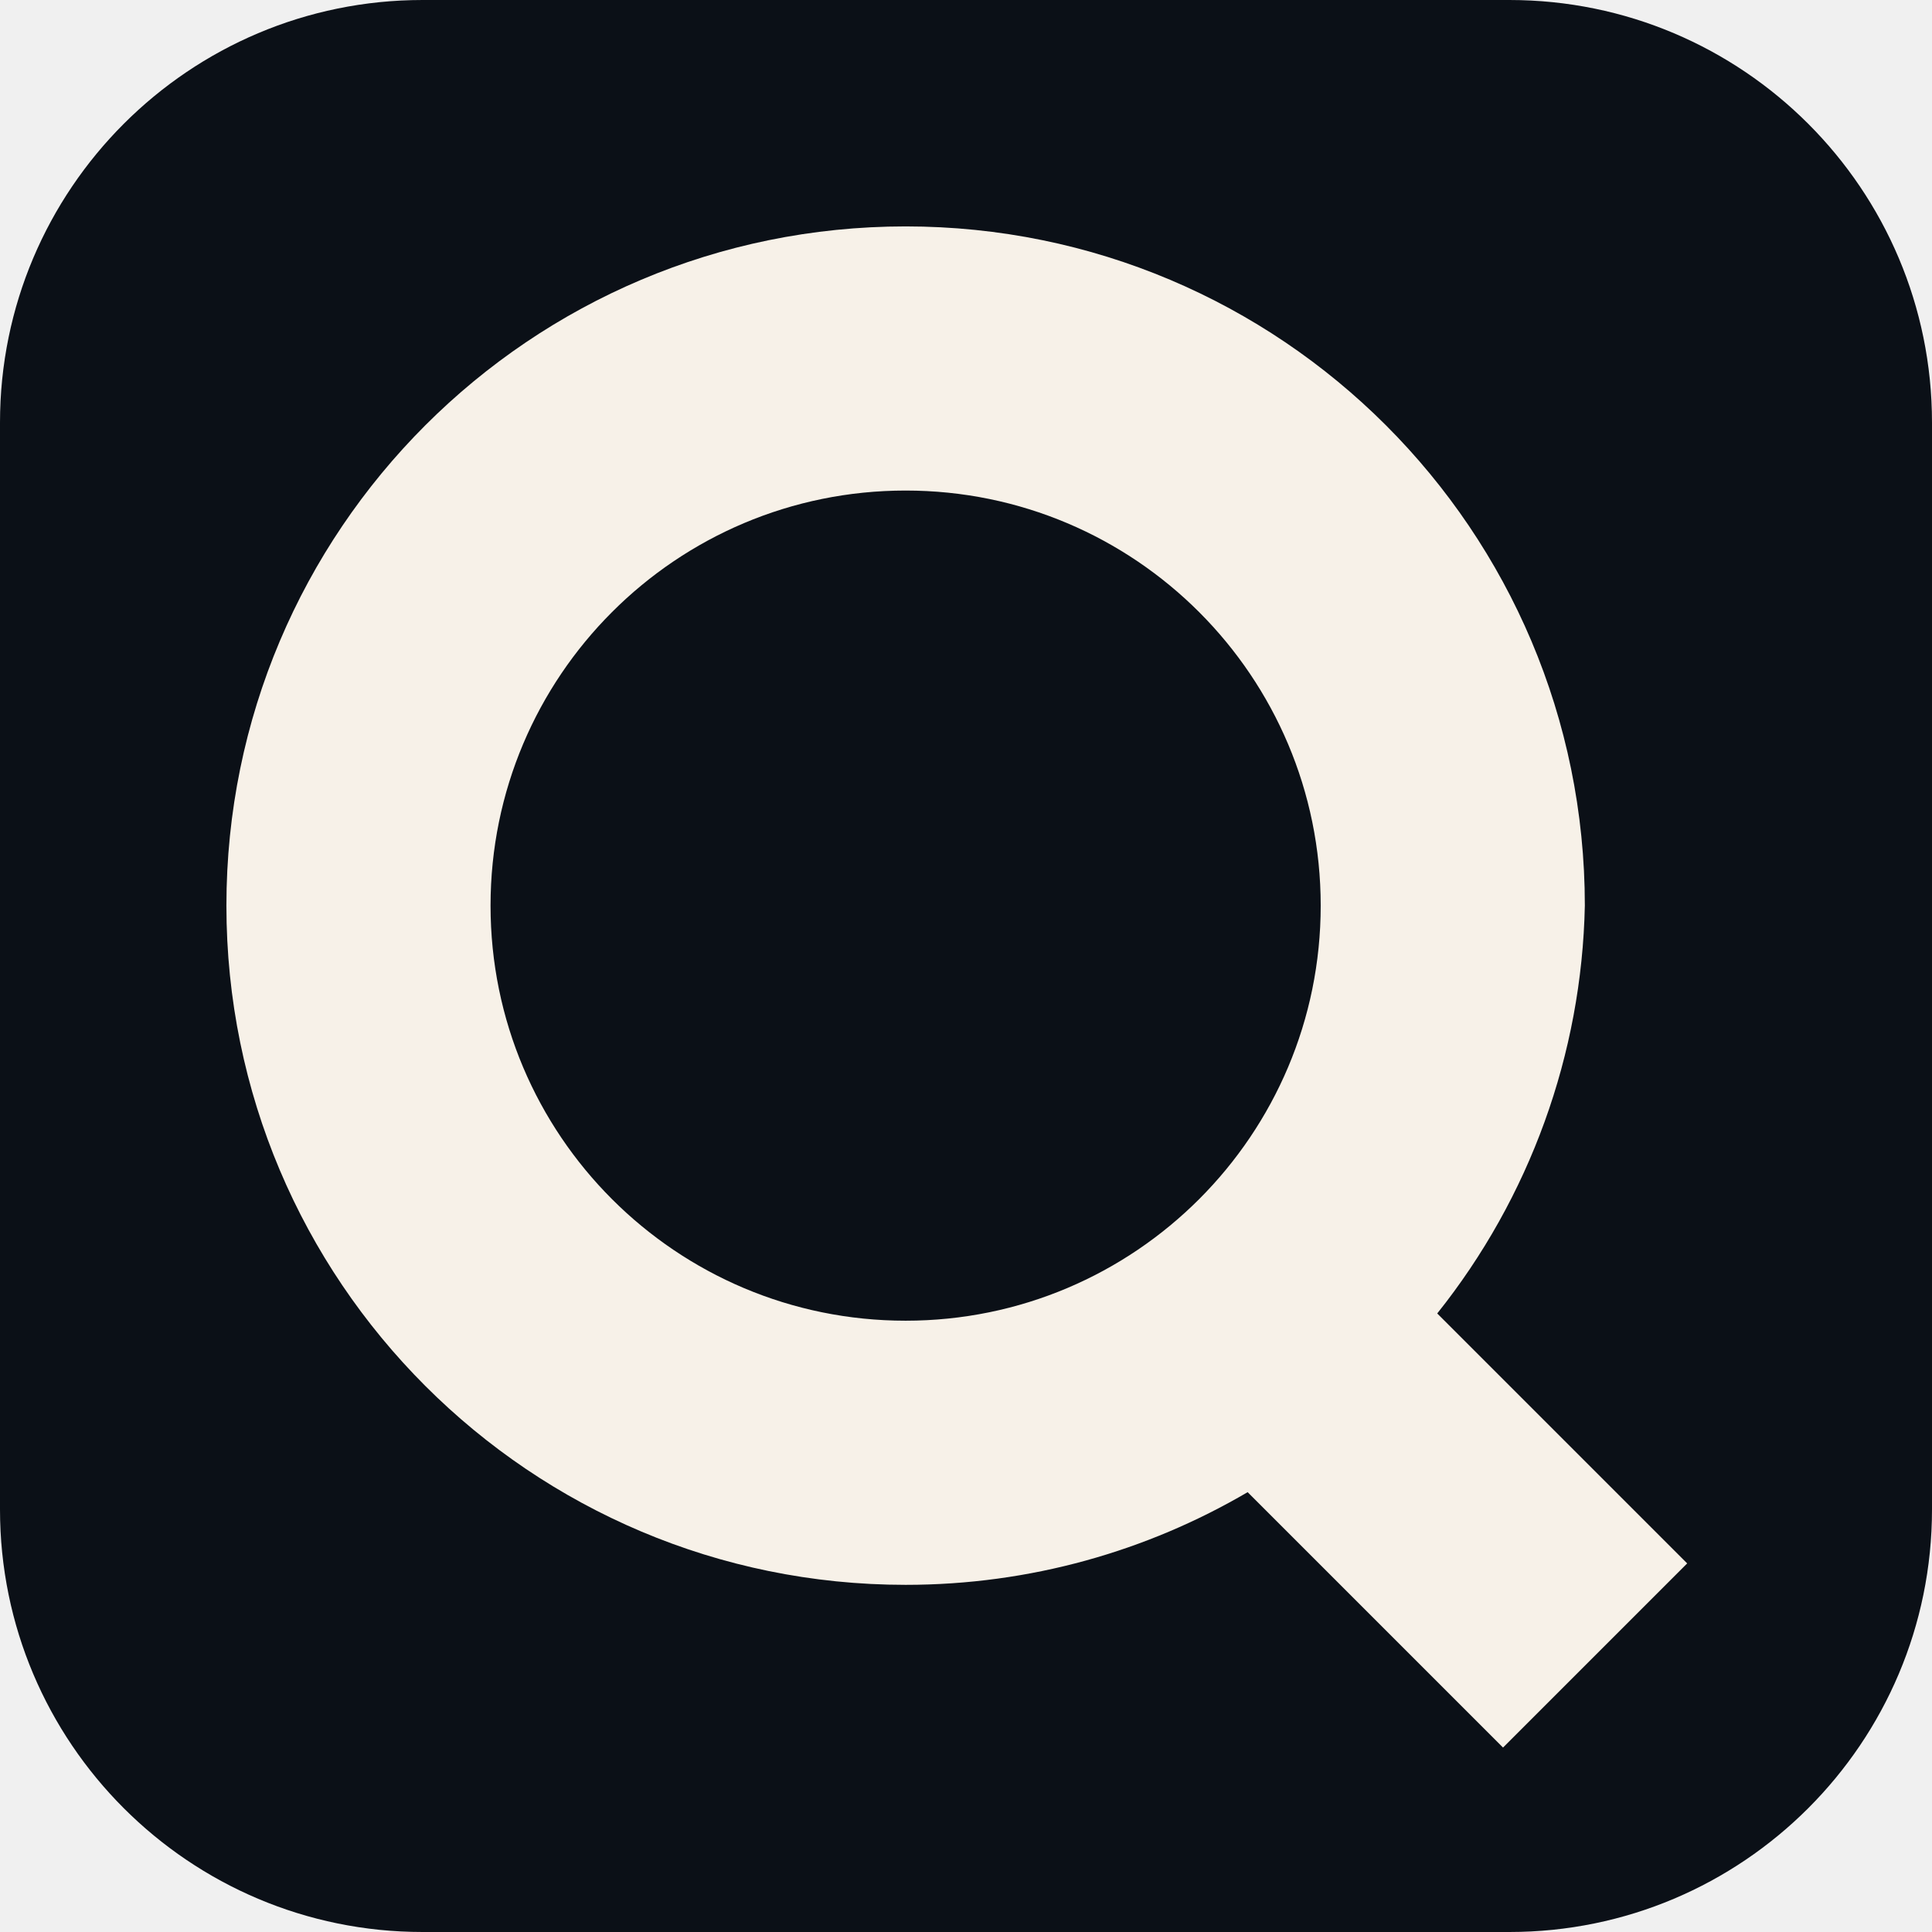
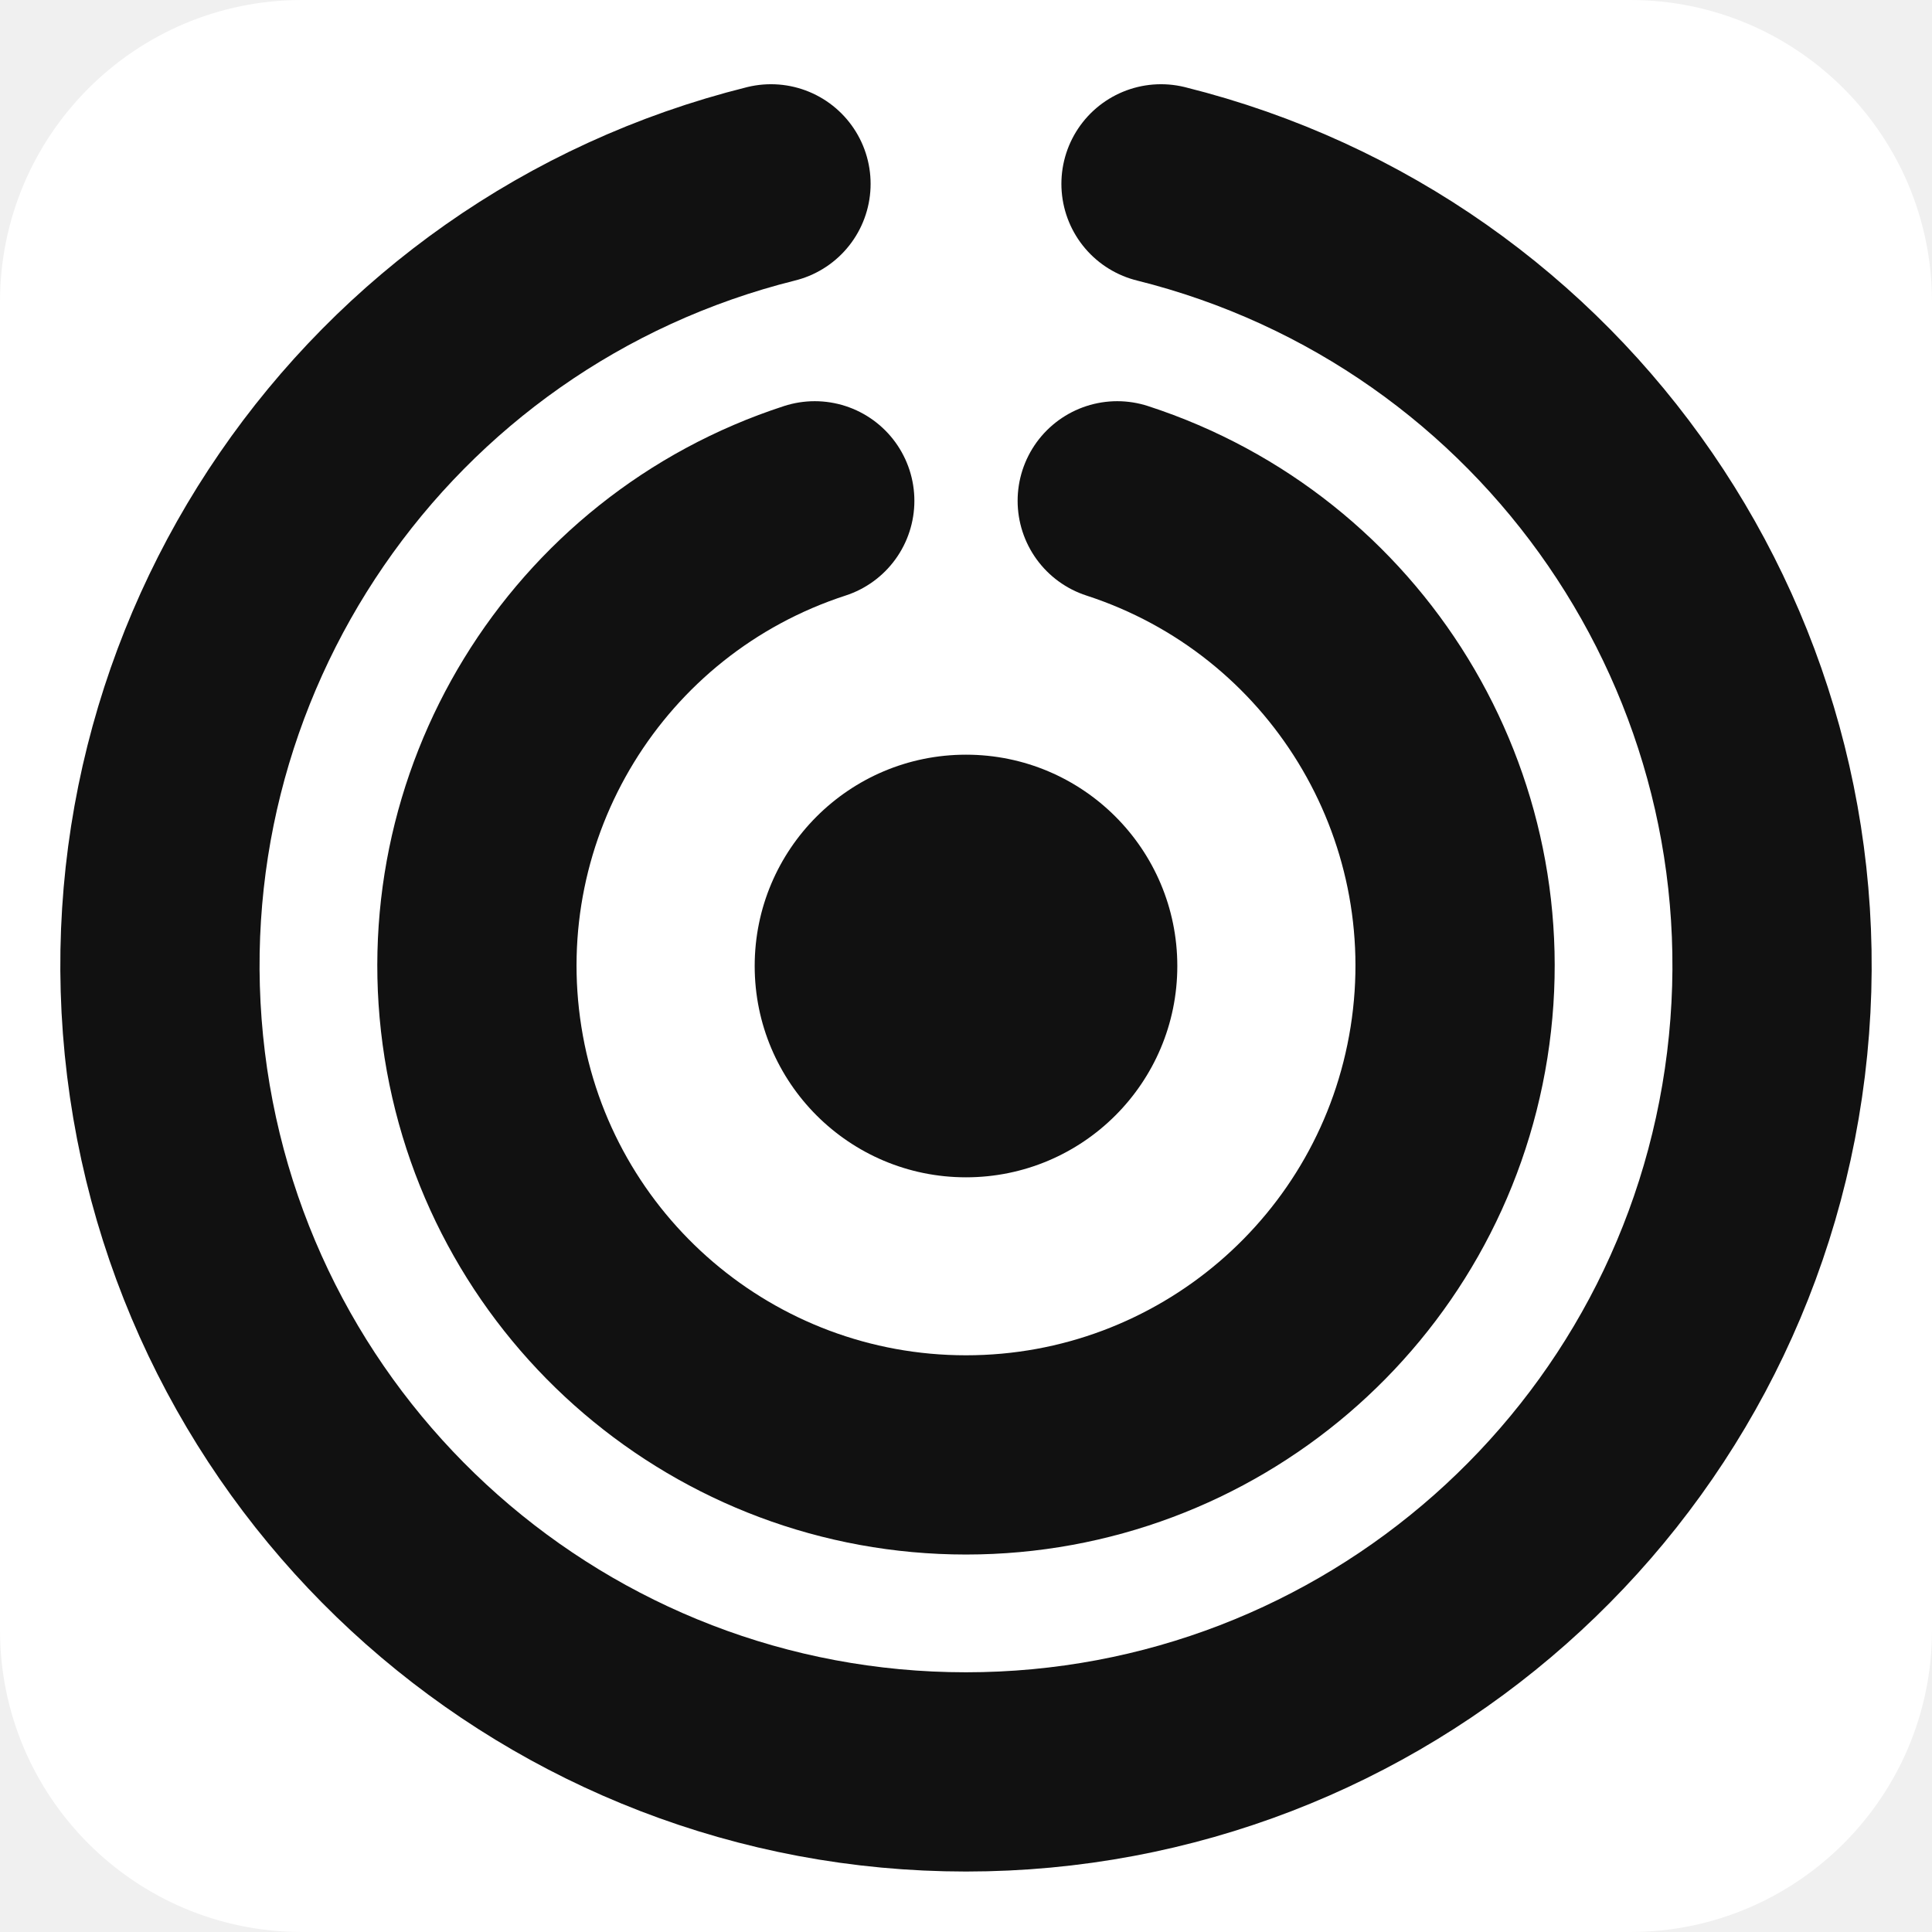
<svg xmlns="http://www.w3.org/2000/svg" viewBox="0 0 64 64" role="img" aria-labelledby="title desc">
-   <rect width="64" height="64" rx="14" fill="#0b1017" />
-   <path fill="#f7f1e8" fill-rule="evenodd" d="M30 7.5C17.57 7.5 7.5 17.57 7.5 30S17.57 52.5 30 52.5c4.13 0 8-1.12 11.33-3.07l8.46 8.46 6.1-6.1-8.28-8.28A22.4 22.4 0 0 0 52.5 30C52.5 17.57 42.43 7.5 30 7.5Zm0 8.75c7.6 0 13.75 6.16 13.75 13.75S37.6 43.75 30 43.75 16.25 37.6 16.25 30 22.4 16.25 30 16.25Z" />
+   <rect width="64" height="64" rx="10" fill="#ffffff" />
+   <g fill="none" stroke="#111111" stroke-linecap="round">
+     <path d="M38.46 6.09A26.7 26.7 0 1 1 25.54 6.09" stroke-width="6.6" />
+     <path d="M37.01 16.59A16.2 16.2 0 1 1 26.99 16.59" stroke-width="6.6" />
+   </g>
+   <circle cx="32" cy="32" r="7" fill="#111111" />
</svg>
